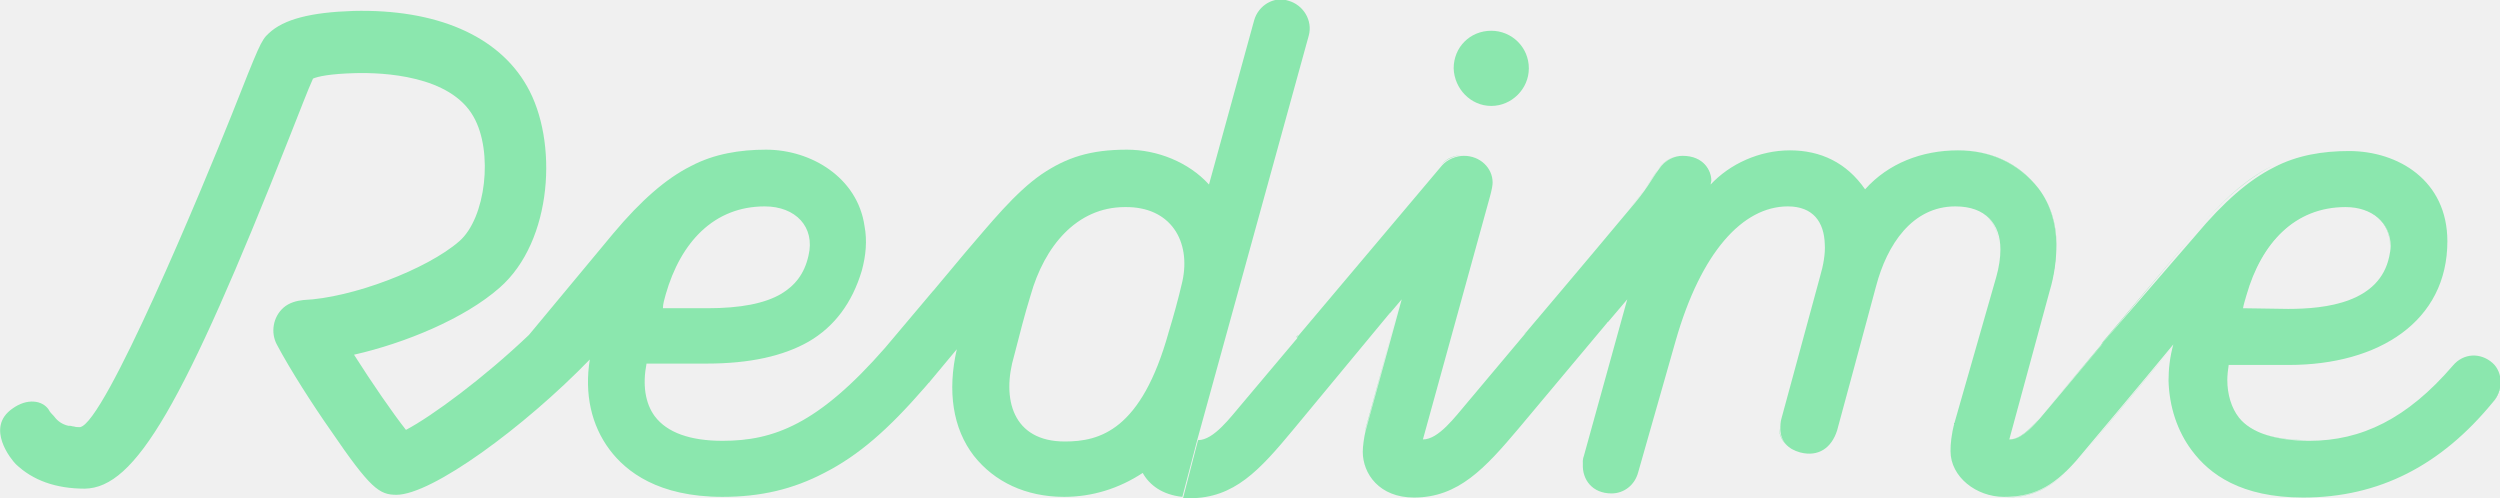
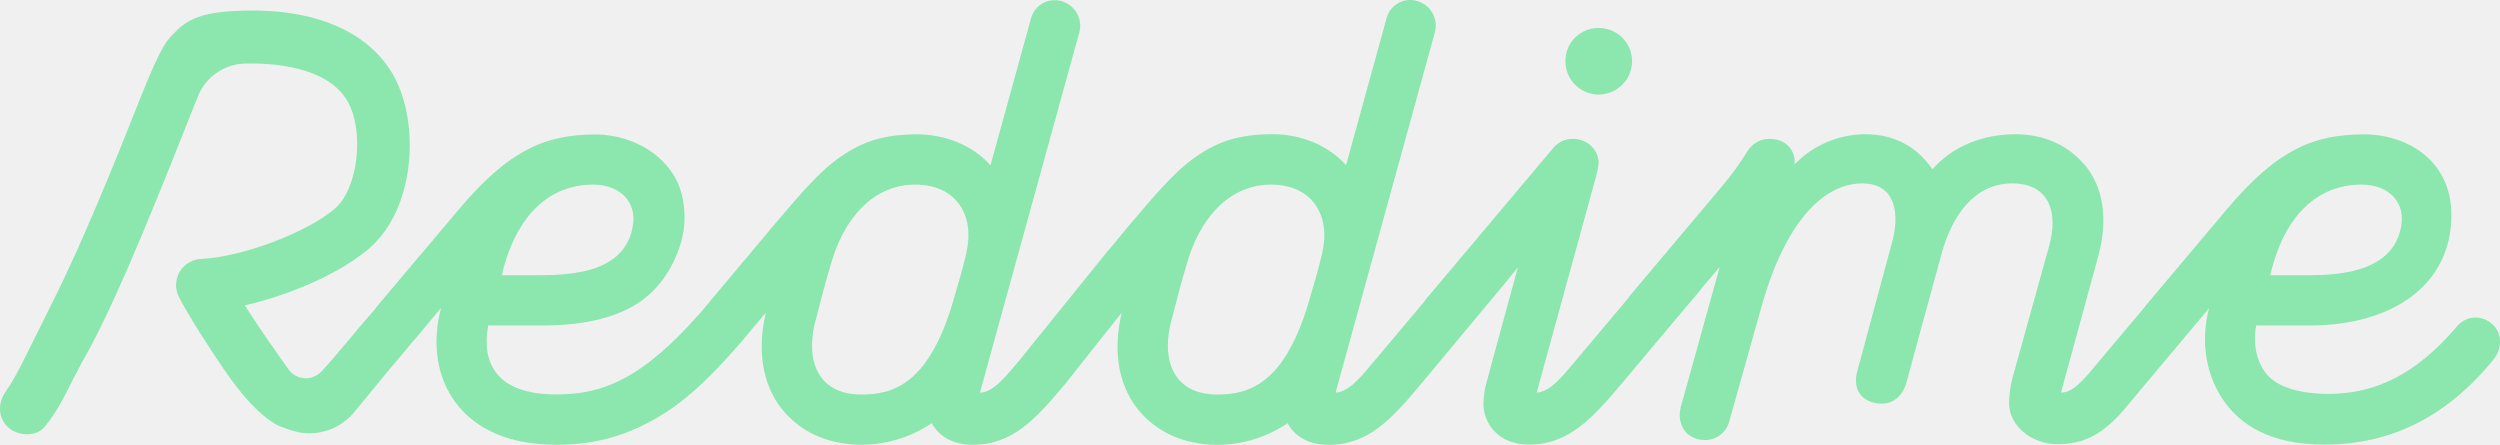
- <svg xmlns="http://www.w3.org/2000/svg" version="1.1" id="Layer_1" x="0px" y="0px" viewBox="0 0 365.8 72.8" style="enable-background:new 0 0 365.8 72.8;" xml:space="preserve">
-   <style type="text/css">
- 	.st0{fill:#DF6672;}
- 	.st1{fill:#C85863;}
- 	.st2{fill:#26435F;}
- 	.st3{fill:#FFFFFF;}
- 	.st4{fill:#DD98A6;}
- 	.st5{fill:none;stroke:#DD98A6;stroke-width:0.25;stroke-miterlimit:10;}
- 	.st6{fill:none;}
- 	.st7{fill:#8BE7AE;}
- 	.st8{fill:#606060;}
- </style>
-   <g>
-     <path class="st6" d="M349.5,37.4c0.1-0.5,0.2-1,0.2-1.5c0-3.4-2.7-5.7-6.6-5.7c-7.4,0-12.3,5.3-14.5,12.9c-0.2,0.7-0.4,1.3-0.5,1.9   h6.5C340.3,45.1,348.1,44.2,349.5,37.4z" />
-     <path class="st6" d="M10.2,62.3C10.2,62.3,10.2,62.3,10.2,62.3C10.2,62.3,10.2,62.3,10.2,62.3z" />
-     <path class="st6" d="M10,62.2c-0.7-0.2-1.5-0.7-2.1-1.4C8.5,61.6,9.2,62,10,62.2z" />
-     <path class="st6" d="M114.2,43c2-1.1,3.4-2.9,4-5.6c1-4.2-1.9-7.2-6.4-7.2c-7.4,0-12.3,5.3-14.5,12.9c-0.2,0.7-0.4,1.3-0.5,1.9h6.5   C108.3,45.1,111.8,44.4,114.2,43z" />
-     <path class="st6" d="M164.6,30.2c-7.1,0-11.8,5.8-13.8,12.9c-0.9,2.9-1.6,5.7-2.4,8.8c-1.9,6.4-0.2,12.6,7.4,12.6   c5.2,0,11.2-1.6,15.2-16c0.7-2.3,1.4-4.8,2-7.4C174.3,35.3,171.3,30.2,164.6,30.2z" />
-     <path class="st7" d="M218.2,15.5c3,0,5.5-2.5,5.5-5.5c0-3.1-2.5-5.5-5.5-5.5c-3.1,0-5.5,2.4-5.5,5.5   C212.8,13,215.2,15.5,218.2,15.5z" />
-     <path class="st7" d="M208.1,64.3C208.1,64.3,208.1,64.3,208.1,64.3l9.8-35.5c0.3-1.1,0.4-1.7,0.4-2.1c0,0,0,0,0,0   c0,0.4-0.1,1-0.4,2.1L208.1,64.3z" />
-     <path class="st7" d="M203.4,45.8c-0.1,0.1-0.1,0.2-0.2,0.2l-14.2,16.8c-4.9,5.8-8.6,10-15.1,10l-0.1,0c0,0,0,0,0.1,0   c6.5,0,10.2-4.1,15.1-10L203.2,46C203.3,45.9,203.3,45.9,203.4,45.8l1.7-2c0,0,0,0,0,0L203.4,45.8z" />
-     <path class="st7" d="M293.9,64.3C293.9,64.3,293.9,64.3,293.9,64.3l5.9-21.7c0.7-2.3,1-4.7,1-6.9c0.1,2.3-0.3,4.6-1,6.9L293.9,64.3   z" />
-     <path class="st7" d="M235.2,47c-0.1,0.1-0.1,0.2-0.2,0.2l-12.9,15.4c-4.9,5.8-8.8,10.1-15.3,10.1c-5.1,0-7.5-3.5-7.5-6.7   c0,0,0,0,0,0c0,3.2,2.4,6.7,7.5,6.7c6.5,0,10.4-4.3,15.3-10.1l12.9-15.4C235.1,47.2,235.2,47.1,235.2,47l2.8-3.3l0,0L235.2,47z" />
-     <path class="st7" d="M250.3,27c0-0.2,0.1-0.4,0.1-0.6C250.4,26.6,250.3,26.8,250.3,27C250.3,27,250.3,27,250.3,27z" />
-     <path class="st7" d="M334.7,53.3h-8.8c-0.1,0.8-0.2,1.5-0.2,2.2c0-0.7,0.1-1.5,0.2-2.2L334.7,53.3c13.2,0,23.2-6.4,23.2-18.1   c0,0,0,0,0,0C357.9,46.9,347.9,53.3,334.7,53.3z" />
-     <path class="st7" d="M175.2,64.3l16.3-59.1c0.6-2.2-0.8-4.5-3-5.1c-2.1-0.7-4.4,0.7-5,2.9l-6.6,24c-3-3.3-7.6-5.1-12-5.1   c-5.3,0-8.8,1.1-12.5,3.6c-3.9,2.7-7.5,7.2-11.2,11.5l-4.6,5.5c0,0-0.1,0.1-0.1,0.1l-7,8.3c-9.8,11.2-16.3,13.6-23.8,13.6   c-4.7,0-8.1-1.2-9.9-3.6c-1.4-1.9-1.8-4.6-1.2-7.7h8.8c6.3,0,11.2-1.1,14.9-3.2c3.8-2.2,6.4-5.7,7.8-10.4c0.6-2.2,0.8-4.4,0.4-6.5   c-1-7.1-7.8-11.2-14.4-11.2c-3.8,0-7.6,0.6-11,2.4c-3.6,1.8-7.3,5-11.4,9.9L77.4,49c-6.6,6.3-14.2,11.9-18,13.9   c-1.9-2.4-5-6.9-7.6-11c7.5-1.7,16.2-5.3,21.3-9.8c7.8-6.8,8.6-21.5,4-29.5c-4.2-7.4-13.3-11.3-25.4-11c-6.2,0.2-10.2,1.2-12.4,3.3   c-1.1,1-1.4,1.8-5.4,11.9C29.7,27.3,15.3,62,11.7,62.5c-0.3,0-0.6,0-0.9-0.1c-0.2,0-0.4-0.1-0.6-0.1c0,0,0,0-0.1,0c0,0-0.1,0-0.1,0   c-0.9-0.2-1.6-0.7-2.1-1.4c-0.3-0.3-0.6-0.6-0.8-1c-0.9-1.3-3.1-1.7-5.3-0.1c-4,2.8-0.1,7.5,0.5,8.1c2.5,2.4,5.9,3.6,10.1,3.6   c7.4-0.1,14.4-12.1,29.9-51.3c1.4-3.5,2.8-7.2,3.5-8.7c0.7-0.3,2.4-0.7,6.2-0.8c4-0.1,13.9,0.3,17.3,6.4c2.9,5.1,1.8,14.8-2.1,18.2   c-4.7,4.1-15.7,8.3-22.8,8.6c-1,0.1-2.1,0.4-2.9,1.1c-1.6,1.4-1.9,3.7-1,5.4c1.9,3.6,5.3,8.9,7.9,12.6c5.8,8.5,7.1,9.4,9.6,9.4   c0,0,0,0,0,0c5.2,0,18.7-9.9,28.3-19.8c-0.8,5,0.2,9.6,2.9,13.2c2.4,3.2,7.1,6.9,16.5,6.9c5.6,0,10.3-1.1,14.9-3.5   c5.1-2.6,9.4-6.4,14.7-12.5l0.6-0.7c0,0,0.1,0,0.1-0.1l4-4.8c-1.4,6.1-0.6,11.6,2.5,15.6c3,3.8,7.6,6,13.2,6c4.1,0,8-1.2,11.5-3.5   c1,1.8,2.9,3.2,5.8,3.5L175.2,64.3C175.2,64.3,175.2,64.3,175.2,64.3z M97.4,43.1c2.2-7.7,7.1-12.9,14.5-12.9c4.5,0,7.4,3,6.4,7.2   c-0.6,2.7-2,4.4-4,5.6c-2.4,1.4-5.9,2.1-10.8,2.1h-6.5C97,44.5,97.2,43.8,97.4,43.1z M173,41.2c-0.6,2.6-1.3,5.1-2,7.4   c-4,14.4-10.1,16-15.2,16c-7.6,0-9.3-6.2-7.4-12.6c0.8-3.1,1.5-5.9,2.4-8.8c2-7.1,6.7-12.9,13.8-12.9   C171.3,30.2,174.3,35.3,173,41.2z" />
-     <path class="st7" d="M303.9,67.5c-3.6,4-6.6,5.3-10.6,5.3c-4,0-7.8-2.9-7.8-6.7c0,0,0,0,0,0c0,3.8,3.8,6.7,7.8,6.7   C297.3,72.7,300.3,71.5,303.9,67.5c0,0,10-11.9,14.2-17c0,0,0,0,0,0C313.9,55.5,303.9,67.5,303.9,67.5z" />
-     <path class="st7" d="M343.1,30.2c3.9,0,6.6,2.3,6.6,5.7C349.8,32.5,347.1,30.2,343.1,30.2c-7.4,0-12.3,5.3-14.5,12.9   c-0.2,0.7-0.4,1.3-0.5,1.9h0c0.1-0.6,0.3-1.2,0.5-1.9C330.9,35.5,335.8,30.2,343.1,30.2z" />
-     <path class="st7" d="M285.9,30c-6.3,0-10,5.6-11.6,11.7c-1.2,4.5-5.5,20-5.7,21.1c-0.8,2.5-2.7,3.8-5.4,3.2   c-1.7-0.4-2.7-1.6-2.9-3.3c0.1,1.7,1.1,2.8,2.9,3.3c2.7,0.7,4.6-0.7,5.4-3.2c0.3-1.1,4.5-16.6,5.7-21.1C276,35.6,279.6,30,285.9,30   c4.5,0,6.6,2.6,6.6,6.3C292.5,32.7,290.4,30,285.9,30z" />
-     <path class="st7" d="M261.4,30c-6.6,0-12.6,6.7-16.4,19.6L239.6,69c-0.5,1.8-2.1,3.1-3.9,3.1c-2.8,0-4.3-2-4.2-4.3   c-0.1,2.3,1.4,4.3,4.2,4.3c1.8,0,3.4-1.2,3.9-3.1l5.5-19.3C248.8,36.7,254.8,30,261.4,30c3.7,0,5.3,2.3,5.4,5.5   C266.7,32.3,265.1,30,261.4,30z" />
-     <path class="st7" d="M364.8,58.8c-7.6,9.3-16.7,14-27.8,14c-9.1,0-13.7-3.4-16.2-6.8c-2.1-2.8-3.3-6.3-3.4-10.2   c0.1,3.8,1.3,7.4,3.4,10.2c2.5,3.4,7.1,6.8,16.2,6.8C348.1,72.8,357.2,68.1,364.8,58.8c0.7-0.8,1.1-1.9,1.1-2.9   C365.8,57,365.4,58,364.8,58.8z" />
-     <path class="st7" d="M318.1,50.5c-0.5,1.8-0.7,3.6-0.7,5.3C317.5,54.1,317.7,52.3,318.1,50.5C318.1,50.5,318.1,50.5,318.1,50.5z" />
-     <path class="st7" d="M214.6,58.9l8.4-10c0.1-0.2,0.2-0.3,0.3-0.4c0,0,8.9-10.5,14.9-17.7c2.7-3.2,3.4-4.5,4.4-6   c1.1-1.5,2.4-2,3.5-2c3.1,0,4.1,2.2,4.2,3.6c0-1.4-1.1-3.6-4.2-3.6c-1.1,0-2.5,0.5-3.5,2c-1.1,1.5-1.7,2.9-4.4,6   c-6,7.2-14.9,17.7-14.9,17.7c-0.1,0.1-0.2,0.3-0.3,0.4L214.6,58.9c-1.8,2.1-4.2,5.4-6.5,5.4l0,0C210.4,64.3,212.8,61,214.6,58.9z" />
-     <path class="st7" d="M261.9,22c4.5,0,8.3,1.8,11,5.7c3.4-3.8,8.3-5.7,13.6-5.7c4.6,0,8.8,1.7,11.8,5.6c1.8,2.4,2.6,5.2,2.6,8.1   c-0.1-2.9-0.8-5.7-2.6-8.1c-3-3.8-7.2-5.6-11.8-5.6c-5.3,0-10.2,1.9-13.6,5.7C270.2,23.8,266.4,22,261.9,22c-4.5,0-8.8,2-11.6,5   c0,0,0,0,0,0C253.1,24,257.4,22,261.9,22z" />
-     <path class="st7" d="M173,72.8l0.9,0C173.6,72.8,173.3,72.8,173,72.8L173,72.8z" />
-     <path class="st7" d="M205,43.8L205,43.8c-2.4,8.7-5.3,19.3-5.3,19.3c-0.2,0.8-0.4,2.2-0.4,3c0,0,0,0,0,0c0-0.8,0.2-2.2,0.4-3   C199.8,63.2,202.6,52.5,205,43.8z" />
-     <path class="st7" d="M334.7,45.1c5.6,0,13.4-0.9,14.8-7.7c0.1-0.5,0.2-1,0.2-1.5c0,0.5-0.1,1-0.2,1.5   C348.1,44.2,340.3,45.1,334.7,45.1l-6.5,0c0,0,0,0,0,0H334.7z" />
-     <path class="st7" d="M298.4,61.2c0,0,4.8-5.7,9-10.7c0.1-0.2,0.2-0.3,0.3-0.5l13.3-15.8c4.1-4.9,7.8-8,11.4-9.9   c3.4-1.8,7.2-2.4,11-2.4c7.2,0,14.4,4.3,14.4,13.2c0,0,0,0,0,0c0-8.9-7.2-13.2-14.4-13.2c-3.8,0-7.6,0.6-11,2.4   c-3.6,1.8-7.3,5-11.4,9.9L307.8,50c-0.1,0.1-0.2,0.3-0.3,0.5C303.2,55.5,298.4,61.2,298.4,61.2c-1.6,1.8-2.9,3.1-4.5,3.1l0,0   C295.6,64.3,296.8,63.1,298.4,61.2z" />
-     <path class="st7" d="M327.4,61c1.8,2.4,5.6,3.4,10.3,3.4c7.6,0,14.3-3.2,21-11c1.6-1.9,4.1-1.9,5.8-0.4c0.9,0.8,1.2,1.8,1.2,2.8   c0-1-0.4-2.1-1.2-2.8c-1.7-1.5-4.2-1.5-5.8,0.4c-6.7,7.8-13.4,11-21,11C333.1,64.5,329.3,63.4,327.4,61c-1.1-1.4-1.7-3.4-1.7-5.5   C325.7,57.7,326.4,59.6,327.4,61z" />
-     <path class="st7" d="M181.7,58.9l8-9.5c0.1-0.1,0.1-0.2,0.2-0.4l21-24.9c0.8-1,2-1.4,3.2-1.4c2.4,0,4.2,1.8,4.2,3.9c0,0,0,0,0,0   c0-2.1-1.8-3.9-4.2-3.9c-1.1,0-2.4,0.5-3.2,1.4l-21,24.9c-0.1,0.1-0.2,0.2-0.2,0.4L181.7,58.9c-1.8,2.1-4.2,5.4-6.5,5.4l0,0   C177.5,64.3,179.9,61,181.7,58.9z" />
-     <path class="st7" d="M291.9,40.4c0.4-1.4,0.6-2.8,0.6-4C292.5,37.6,292.3,39,291.9,40.4L286,61.8c-0.5,1.8-0.6,3.4-0.6,4.2   c0,0,0,0,0,0c0-0.9,0.1-2.4,0.6-4.2L291.9,40.4z" />
-     <path class="st7" d="M238.1,43.7L238.1,43.7l-6.4,23.1c-0.1,0.3-0.1,0.7-0.1,1c0-0.3,0.1-0.7,0.1-1L238.1,43.7z" />
-     <path class="st7" d="M266.1,40.3c0.5-1.7,0.8-3.3,0.7-4.8C266.9,37,266.6,38.6,266.1,40.3l-5.6,20.6c-0.2,0.6-0.2,1.3-0.2,1.8   c0-0.6,0-1.2,0.2-1.8L266.1,40.3z" />
-     <path class="st7" d="M337,72.8c11.1,0,20.2-4.7,27.8-14c0.7-0.8,1.1-1.9,1.1-2.9c0-1-0.4-2.1-1.2-2.8c-1.7-1.5-4.2-1.5-5.8,0.4   c-6.7,7.8-13.4,11-21,11c-4.7,0-8.5-1.1-10.3-3.4c-1.1-1.4-1.7-3.4-1.7-5.5c0-0.7,0.1-1.5,0.2-2.2h8.8c13.2,0,23.2-6.4,23.2-18.1   c0-8.9-7.2-13.2-14.4-13.2c-3.8,0-7.6,0.6-11,2.4c-3.6,1.8-7.3,5-11.4,9.9L307.8,50c-0.1,0.1-0.2,0.3-0.3,0.5c-4.2,5-9,10.7-9,10.7   c-1.6,1.8-2.9,3.1-4.5,3.1l0,0c0,0,0,0,0,0l5.9-21.7c0.7-2.3,1-4.7,1-6.9c-0.1-2.9-0.8-5.7-2.6-8.1c-3-3.8-7.2-5.6-11.8-5.6   c-5.3,0-10.2,1.9-13.6,5.7c-2.7-3.9-6.5-5.7-11-5.7c-4.5,0-8.8,2-11.6,5c0,0,0,0,0,0c0,0,0,0,0,0c0-0.2,0.1-0.4,0.1-0.6   c0-1.4-1.1-3.6-4.2-3.6c-1.1,0-2.5,0.5-3.5,2c-1.1,1.5-1.7,2.9-4.4,6c-6,7.2-14.9,17.7-14.9,17.7c-0.1,0.1-0.2,0.3-0.3,0.4l-8.4,10   c-1.8,2.1-4.2,5.4-6.5,5.4l0,0c0,0,0,0,0,0l9.8-35.5c0.3-1.1,0.4-1.7,0.4-2.1c0-2.1-1.8-3.9-4.2-3.9c-1.1,0-2.4,0.5-3.2,1.4   l-21,24.9c-0.1,0.1-0.2,0.2-0.2,0.4l-8,9.5c-1.8,2.1-4.2,5.4-6.5,5.4l0,0c0,0,0,0,0,0l-2.2,8.5c0.3,0,0.6,0,0.9,0l0.1,0   c6.5,0,10.2-4.1,15.1-10L203.2,46c0.1-0.1,0.1-0.2,0.2-0.2l1.7-2c0,0,0,0,0,0l0,0c-2.4,8.7-5.3,19.3-5.3,19.3   c-0.2,0.8-0.4,2.2-0.4,3c0,3.2,2.4,6.7,7.5,6.7c6.5,0,10.4-4.3,15.3-10.1l12.9-15.4c0.1-0.1,0.1-0.2,0.2-0.2l2.8-3.3l0,0l0,0   l-6.4,23.1c-0.1,0.3-0.1,0.7-0.1,1c-0.1,2.3,1.4,4.3,4.2,4.3c1.8,0,3.4-1.2,3.9-3.1l5.5-19.3c3.7-12.9,9.8-19.6,16.4-19.6   c3.7,0,5.3,2.3,5.4,5.5c0.1,1.4-0.2,3.1-0.7,4.8l-5.6,20.6c-0.2,0.6-0.2,1.2-0.2,1.8c0.1,1.7,1.1,2.8,2.9,3.3   c2.7,0.7,4.6-0.7,5.4-3.2c0.3-1.1,4.5-16.6,5.7-21.1c1.6-6.1,5.3-11.7,11.6-11.7c4.5,0,6.6,2.6,6.6,6.3c0,1.2-0.2,2.6-0.6,4   L286,61.8c-0.5,1.8-0.6,3.3-0.6,4.2c0,3.8,3.8,6.7,7.8,6.7c4,0,7-1.2,10.6-5.3c0,0,10-11.9,14.2-17c0,0,0,0,0,0c0,0,0,0,0,0   c-0.5,1.8-0.7,3.6-0.7,5.3c0.1,3.8,1.3,7.4,3.4,10.2C323.3,69.4,327.9,72.8,337,72.8z M328.2,45.1c0.1-0.6,0.3-1.2,0.5-1.9   c2.2-7.7,7.1-12.9,14.5-12.9c3.9,0,6.6,2.3,6.6,5.7c0,0.5-0.1,1-0.2,1.5c-1.4,6.8-9.3,7.7-14.8,7.7L328.2,45.1   C328.2,45.1,328.2,45.1,328.2,45.1L328.2,45.1z" />
-     <path class="st8" d="M10.2,62.3c0,0-0.1,0-0.1,0C10.1,62.3,10.1,62.3,10.2,62.3z" />
-     <path class="st8" d="M10.8,62.4c-0.2,0-0.4-0.1-0.6-0.1C10.4,62.3,10.6,62.4,10.8,62.4z" />
+ <svg xmlns="http://www.w3.org/2000/svg" viewBox="0 0 988.55 175.93">
+   <defs>
+     <style>.cls-1{fill:#8be7ae;}</style>
+   </defs>
+   <g id="Capa_2" data-name="Capa 2">
+     <g id="Layer_1" data-name="Layer 1">
+       <path class="cls-1" d="M632.2,37.41a13.32,13.32,0,0,0,13.17-13.17A13.17,13.17,0,0,0,632.2,11.07,13,13,0,0,0,619,23.9q0,.17,0,.34A13.17,13.17,0,0,0,632.2,37.41Z" />
+       <path class="cls-1" d="M985.55,128.24a9.56,9.56,0,0,0-13.52.26q-.31.32-.58.66c-16.18,19-32.36,26.58-50.61,26.58-11.32,0-20.57-2.54-25-8.32-3.47-4.62-5.08-11.32-3.7-18.72H913.4c31.89,0,55.93-15.49,55.93-43.68,0-21.49-17.33-31.89-34.67-31.89-9.24,0-18.26,1.39-26.58,5.78-8.78,4.39-17.57,12-27.5,23.8l-32.12,38.13a10.62,10.62,0,0,0-.74,1l-21.9,26c-3.93,4.39-6.93,7.39-10.86,7.39l14.33-52.46c3.7-12.71,3.7-26.12-3.93-36.29-7.16-9.24-17.33-13.4-28.43-13.4-12.71,0-24.73,4.62-32.82,13.87-6.47-9.48-15.72-13.87-26.58-13.87a39.07,39.07,0,0,0-28,12c.69-3.24-1.39-10.17-9.94-10.17A10.17,10.17,0,0,0,691,59.76a120,120,0,0,1-10.63,14.56c-14.56,17.33-36,42.75-36,42.75a9.64,9.64,0,0,0-.72,1.07l-20.3,24.12c-4.39,5.08-10.17,12.94-15.71,12.94L631.2,69.46a23.46,23.46,0,0,0,.92-5.09c0-5.08-4.39-9.47-10.17-9.47a9.87,9.87,0,0,0-7.63,3.47l-50.61,60.09a9.45,9.45,0,0,0-.54.81l-19.33,23c-4.39,5.08-10.17,12.94-15.71,12.94L567.42,12.62A10.09,10.09,0,0,0,560.25.37,9.64,9.64,0,0,0,548.33,7l-.08.31-16,58c-7.17-8.09-18.26-12.25-28.89-12.25-12.71,0-21.26,2.54-30.27,8.78-9.48,6.47-18,17.33-27,27.73l-7.22,8.75c-.18.2-.4.36-.57.58l-35.1,43.45c-4.39,5.08-10.17,12.94-15.72,12.94L426.82,12.69A10.09,10.09,0,0,0,419.66.44a9.64,9.64,0,0,0-11.92,6.62l-.08.31-16,58c-7.17-8.09-18.26-12.25-28.89-12.25-12.71,0-21.26,2.54-30.27,8.78-9.48,6.47-18,17.33-27,27.73l-11,13.14c-.09.1-.19.16-.28.27L277.4,123.15c-23.57,27-39.29,32.82-57.55,32.82-11.32,0-19.65-3-23.8-8.78-3.47-4.62-4.39-11.09-3-18.49h21.26c15.25,0,27-2.54,36-7.63,9.24-5.32,15.49-13.87,19-25.19a36.48,36.48,0,0,0,.92-15.72c-2.31-17.1-19-27-34.67-27-9.24,0-18.26,1.39-26.58,5.78-8.78,4.39-17.57,12-27.5,23.8l-14.87,17.65-.16.15v0l-17.09,20.28a10.76,10.76,0,0,0-1.23,1.69c-8,8.85-15.12,18.2-21.1,24.44a8.42,8.42,0,0,1-12.95-.89c-5.49-7.68-13-18.5-17.26-25.31,17.34-4,37.53-12.37,49.38-22.72,18.16-15.86,19.9-49.79,9.28-68.4-9.77-17.12-30.82-26.17-58.9-25.44C82.15,4.61,75,6.49,68.9,13.05c-2.37,2.53-4.45,3.09-13.72,26.51-5.69,14.37-18.14,45.83-30,70.9-2.35,5-13.49,27.23-14.74,29.77-1.39,2.84-2.83,5.66-4.36,8.42-.73,1.31-1.47,2.62-2.28,3.89-.31.49-2.74,3.66-.85,1.39-3.6,4.34-4.25,10.52,0,14.77,3.7,3.7,11.16,4.37,14.77,0,4.48-5.41,7.68-11.65,10.76-17.93,1.1-2.25,2.59-4.81,3.88-7.42C43,125,55.92,94.48,74.61,47.24c1.22-3.09,2.46-6.22,3.62-9.11a20.7,20.7,0,0,1,18.69-13h.26c9.38-.24,32.16.75,40.25,14.92,6.77,11.87,4.17,34.42-4.89,42.33-10.82,9.45-36.44,19.16-52.83,20A10.66,10.66,0,0,0,73.08,105a10.46,10.46,0,0,0-2.24,12.65c4.42,8.37,12.34,20.59,18.29,29.24,13.57,19.75,22.24,21.9,22.24,21.9a40.59,40.59,0,0,0,6.1,2,22.92,22.92,0,0,0,22.76-8l12.37-15.06,11.05-13.17c.11-.11.23-.18.34-.3l10.4-12.48c-3.7,14.1-1.62,27.5,5.78,37.44,5.78,7.63,17.1,16.64,39.75,16.64,13.64,0,25-2.77,36-8.55,12.25-6.24,22.65-15.48,35.59-30.28l1.23-1.46c.13-.13.26-.24.38-.38l9.71-11.56c-3.47,14.79-1.39,28,6,37.67,7.17,9.24,18.26,14.56,31.89,14.56a49.69,49.69,0,0,0,27.73-8.55c2.54,4.85,7.86,8.55,16.18,8.55,15.72,0,24.73-9.94,36.52-24l22.38-28.2c-3.47,14.79-1.39,28,6,37.67,7.17,9.24,18.26,14.56,31.89,14.56a49.69,49.69,0,0,0,27.73-8.55c2.54,4.85,7.86,8.55,16.18,8.55,15.72,0,24.73-9.94,36.52-24l34-40.8c.13-.16.22-.33.34-.49l4-4.82c-5.78,21-12.71,46.68-12.71,46.68a38.13,38.13,0,0,0-.92,7.16c0,7.63,5.78,16.18,18,16.18,15.72,0,25.19-10.4,37-24.5l31.29-37.2c.14-.17.25-.37.38-.55l6.78-8-15.48,55.7C663,167.76,666.68,174,674.31,174a9.85,9.85,0,0,0,9.48-7.4l13.13-46.7c9-31.2,23.57-47.38,39.52-47.38,12.94,0,15.25,11.79,11.33,24.73l-13.41,49.69c-1.62,6.24.93,10.86,6.47,12.25,6.47,1.62,11.09-1.62,12.94-7.63.69-2.54,10.86-40,13.87-50.85,3.93-14.79,12.71-28.19,28-28.19,14.56,0,18.49,11.32,14.56,25l-14.38,51.75a41,41,0,0,0-1.38,10.17c0,9.24,9.24,16.18,19,16.18s16.87-3,25.65-12.71c0,0,24.2-28.84,34.39-41-3.63,14-.85,27.59,6.51,37.49,6,8.09,17.1,16.41,39.06,16.41,26.81,0,48.76-11.32,67-33.74C989.25,138.17,989.71,131.9,985.55,128.24Zm-86.63-24C904.23,85.71,916,73,933.82,73c10.86,0,17.79,7.16,15.48,17.33-3.47,16.41-22.42,18.49-35.82,18.49H897.73A44.86,44.86,0,0,1,898.92,104.2Zm-699.27,0C205,85.71,216.75,73,234.55,73c10.86,0,17.79,7.16,15.48,17.33a19.24,19.24,0,0,1-9.71,13.4c-5.78,3.47-14.33,5.08-26.12,5.08H198.46a44.79,44.79,0,0,1,1.15-4.61Zm182.57-4.62c-1.38,6.24-3.24,12.25-4.85,17.8C367.66,152.05,353.1,156,340.62,156c-18.26,0-22.42-15-17.79-30.51,1.85-7.4,3.7-14.33,5.78-21.26C333.46,87.1,344.79,73,361.89,73c16.36,0,23.53,12.25,20.29,26.58Zm140.71,0c-1.38,6.24-3.24,12.25-4.85,17.8C508.37,152.05,493.81,156,481.33,156c-18.26,0-22.42-15-17.79-30.51,1.85-7.4,3.7-14.33,5.78-21.26C474.17,87.1,485.5,73,502.6,73c16.32,0,23.53,12.25,20.32,26.58Z" />
+     </g>
  </g>
</svg>
